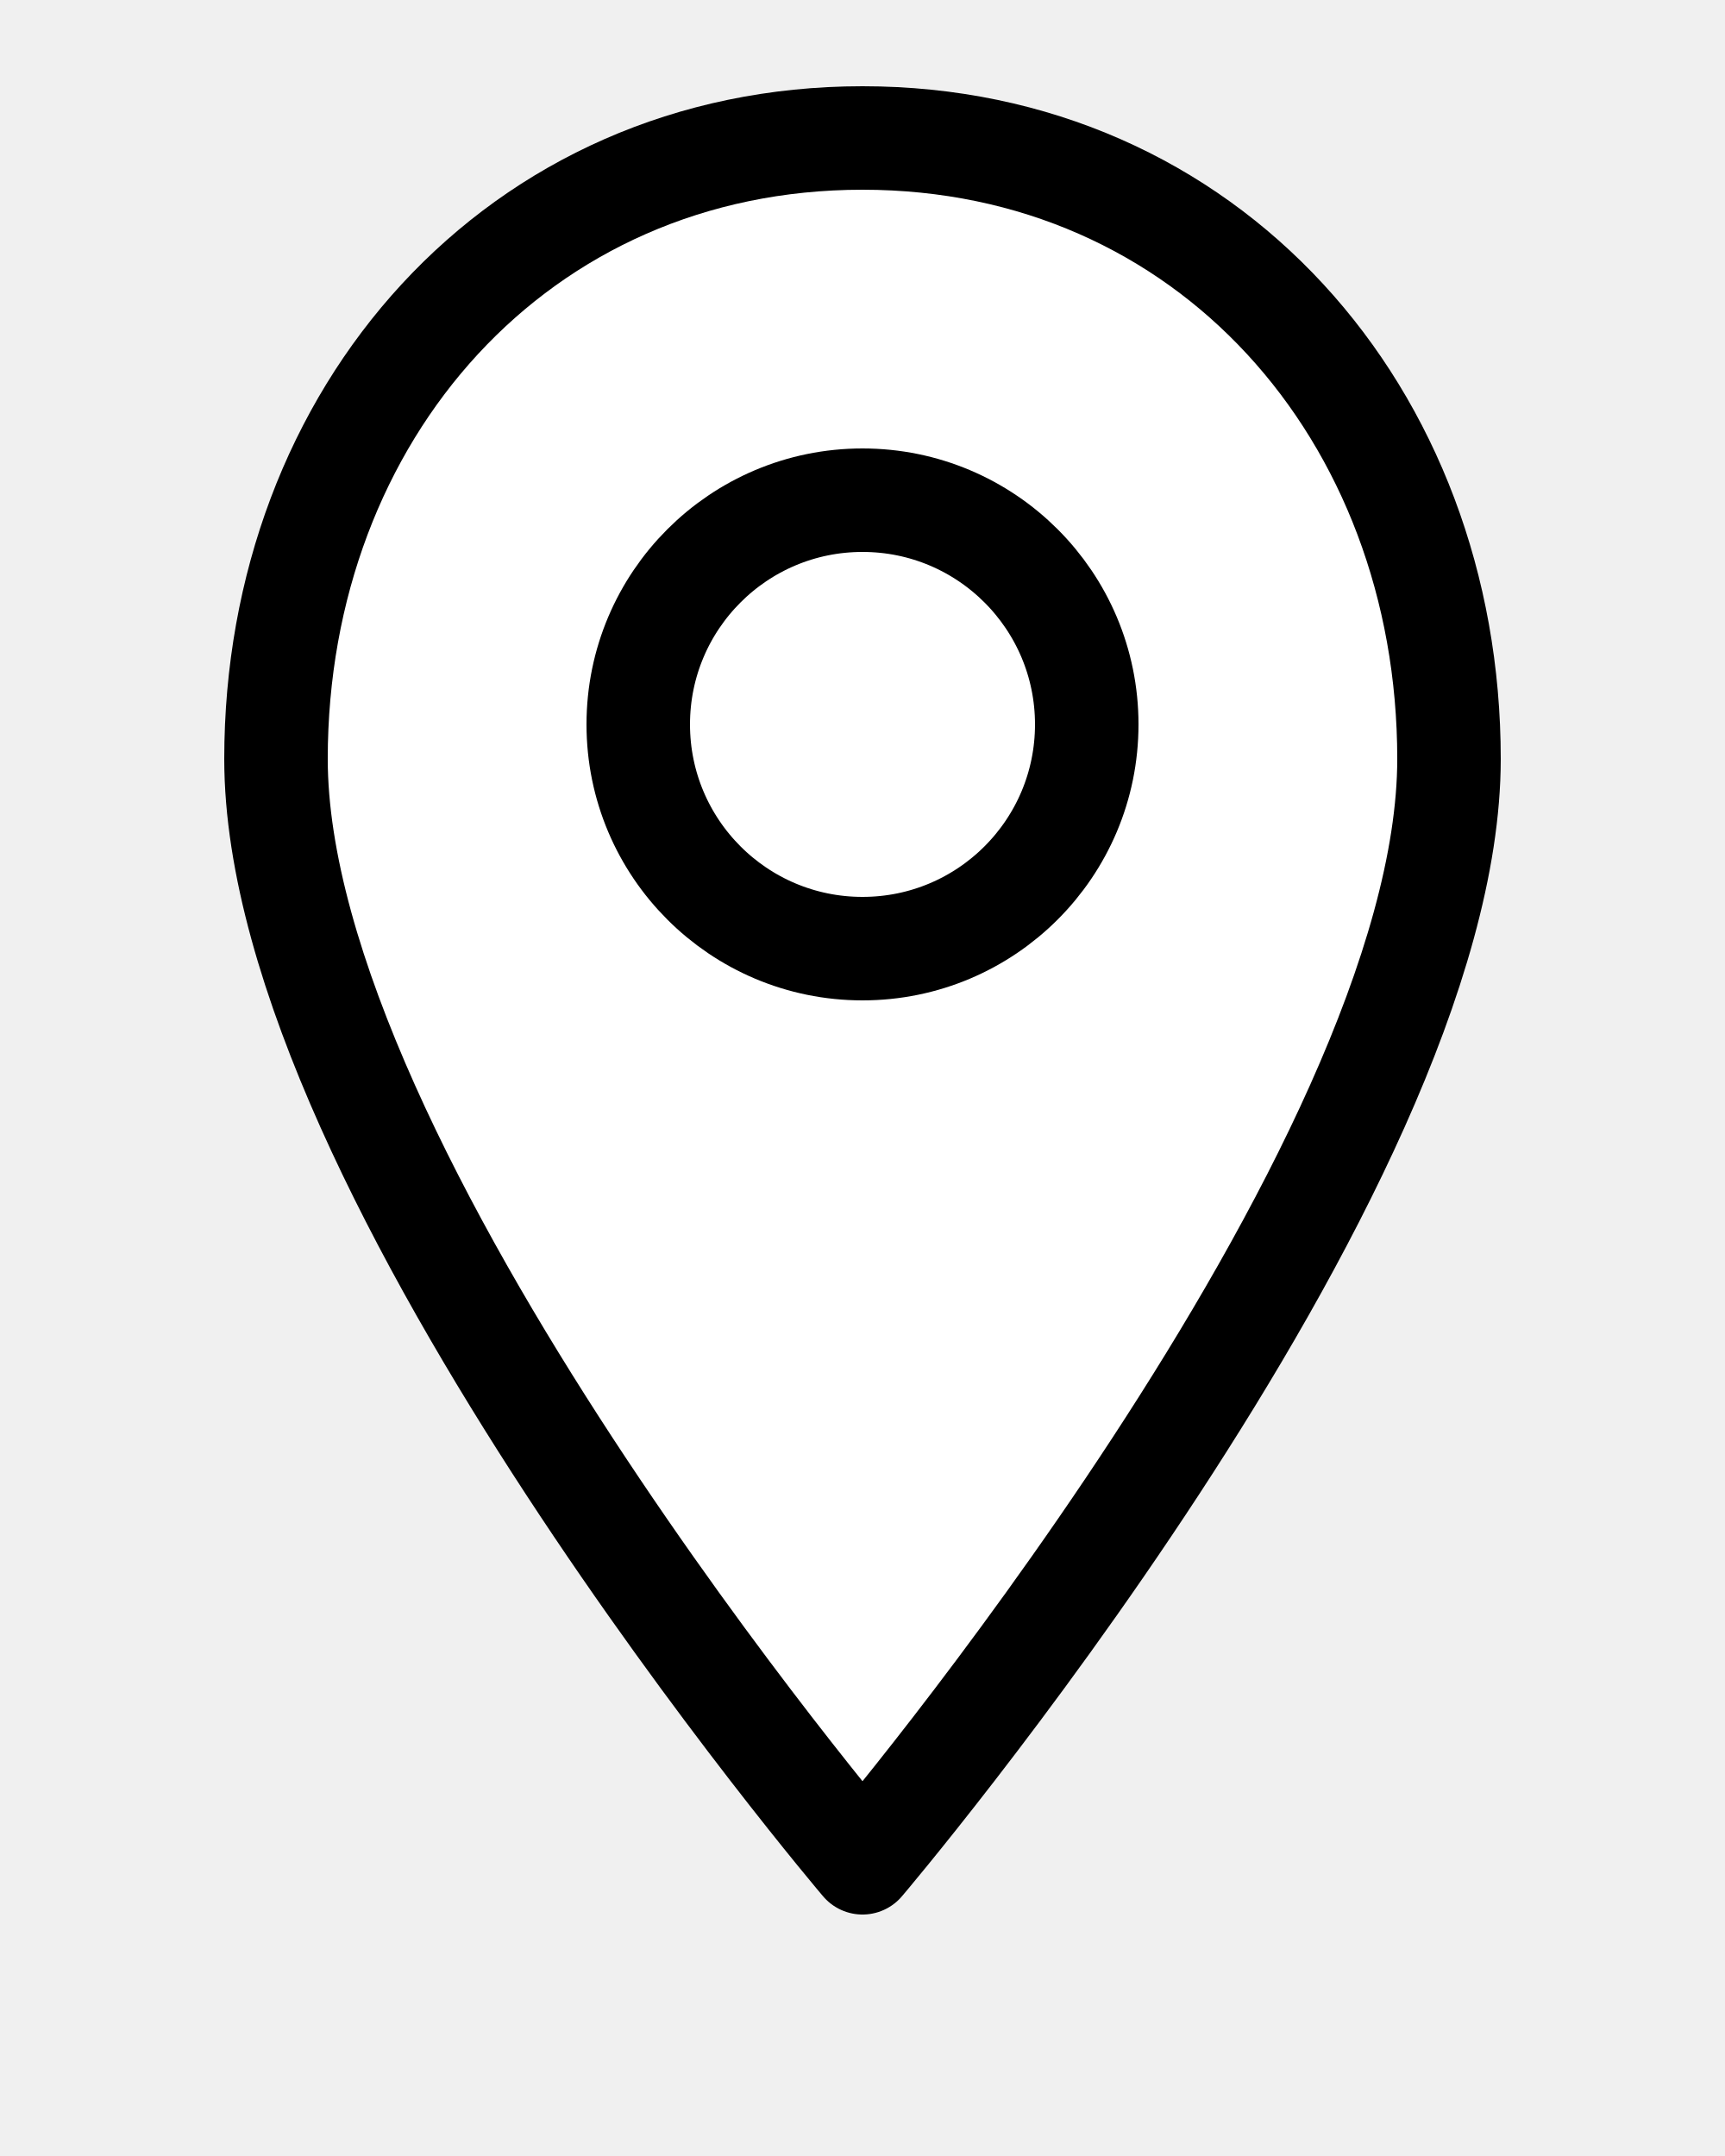
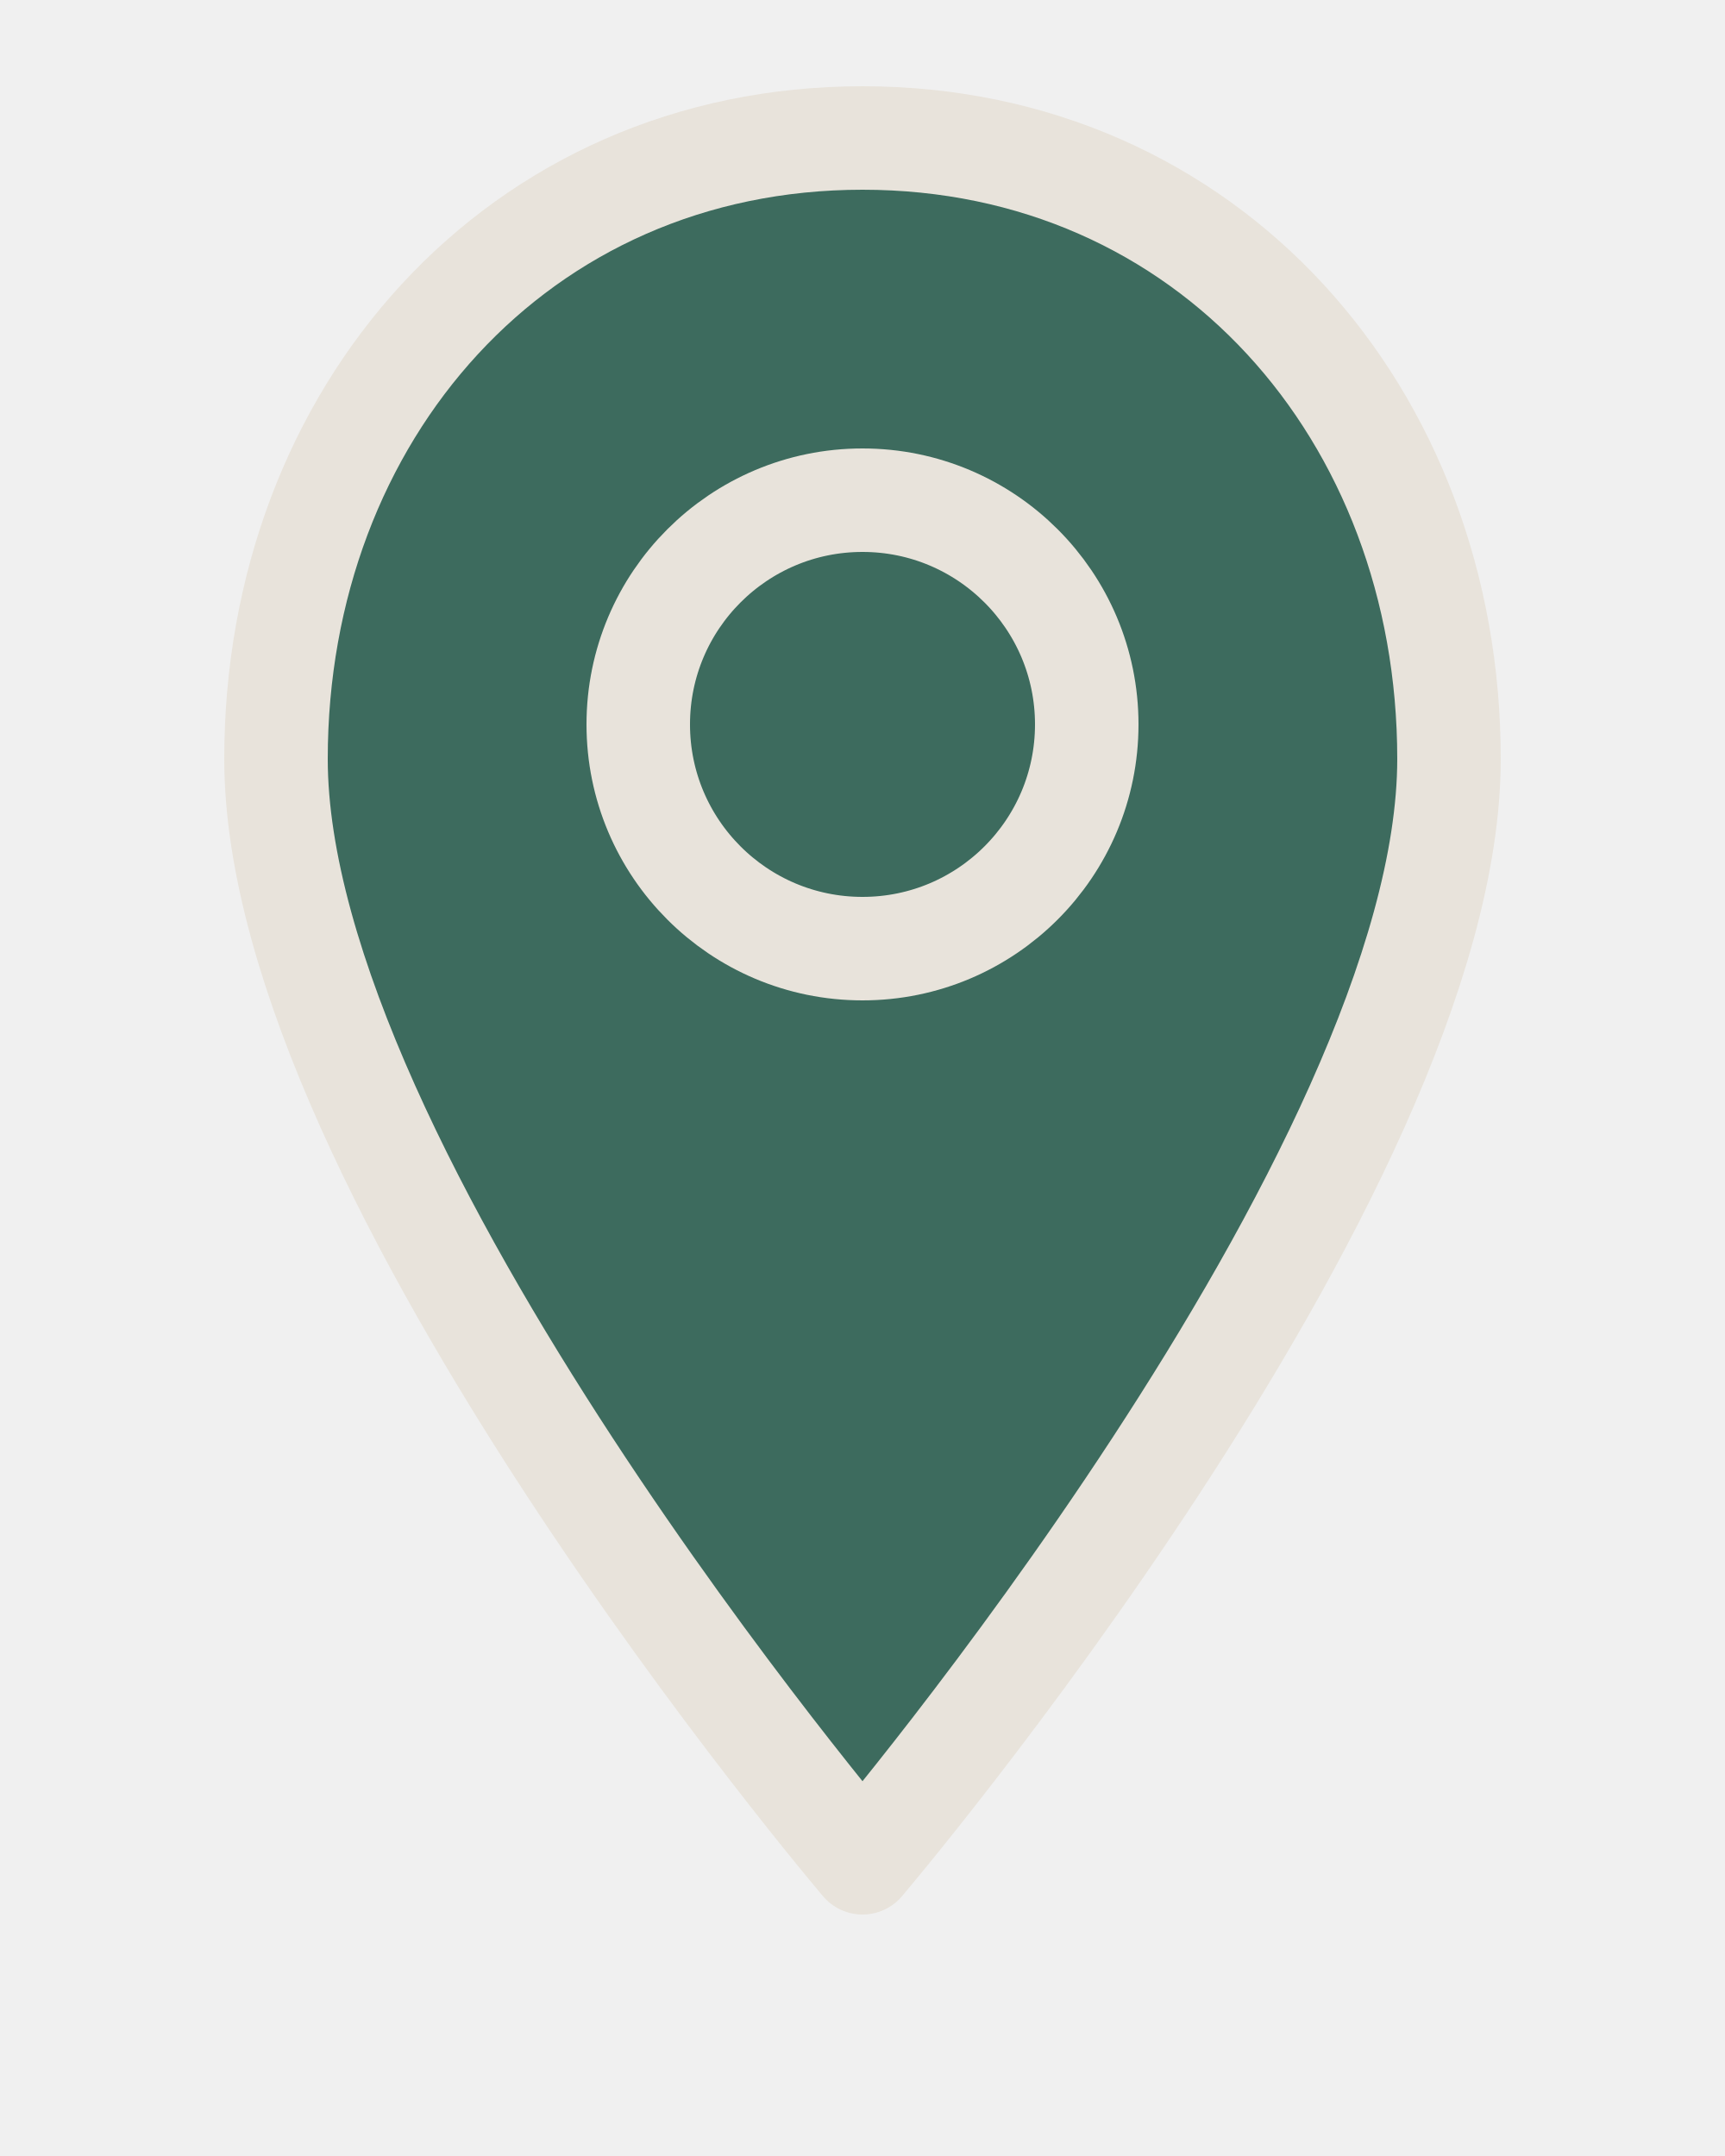
<svg xmlns="http://www.w3.org/2000/svg" width="32" height="40" viewBox="0 0 100 125">
-   <path fill="#ffffff" stroke="#000000" stroke-width="6" stroke-linejoin="round" d="M50,8 C30,8 16,24 16,44 C16,68 50,108 50,108 C50,108 84,68 84,44 C84,24 70,8 50,8 Z" />
-   <circle cx="50" cy="42" r="13" fill="none" stroke="#000000" stroke-width="6" />
+   <path fill="#3d6b5e" stroke="#e8e3db" stroke-width="6" stroke-linejoin="round" d="M50,8 C30,8 16,24 16,44 C16,68 50,108 50,108 C50,108 84,68 84,44 C84,24 70,8 50,8 Z" />
+   <circle cx="50" cy="42" r="13" fill="none" stroke="#e8e3db" stroke-width="6" />
</svg>
